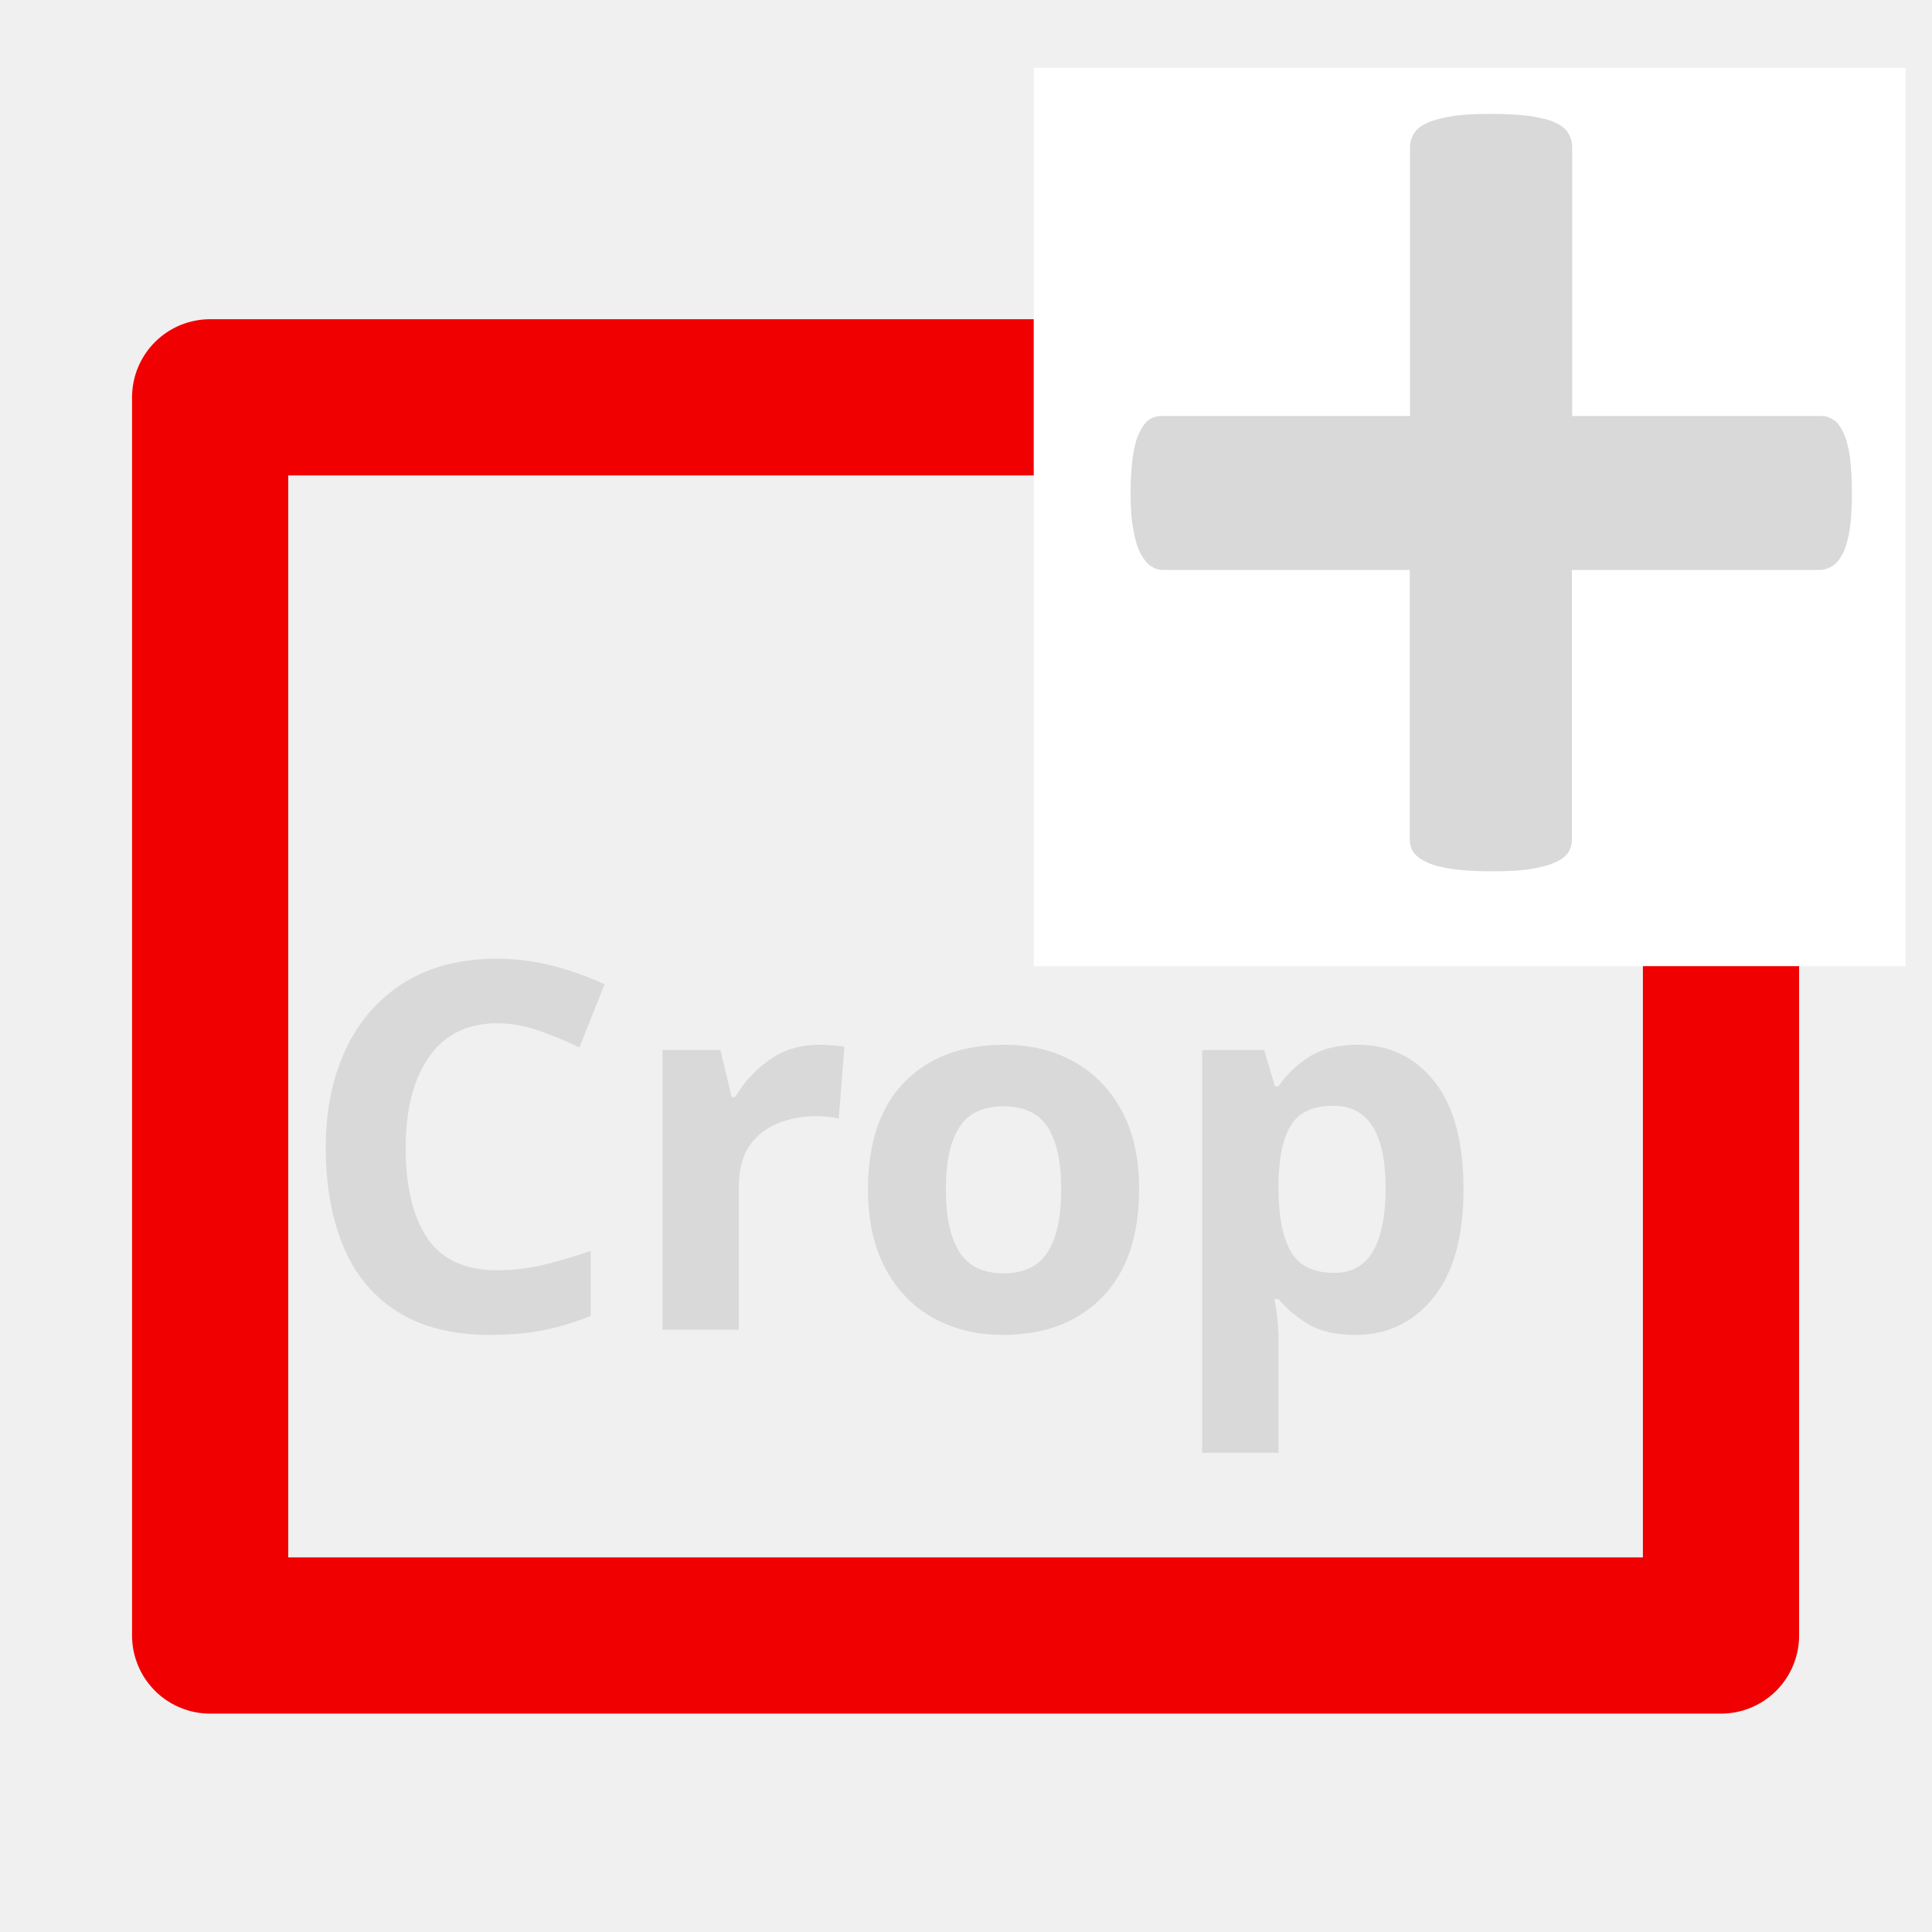
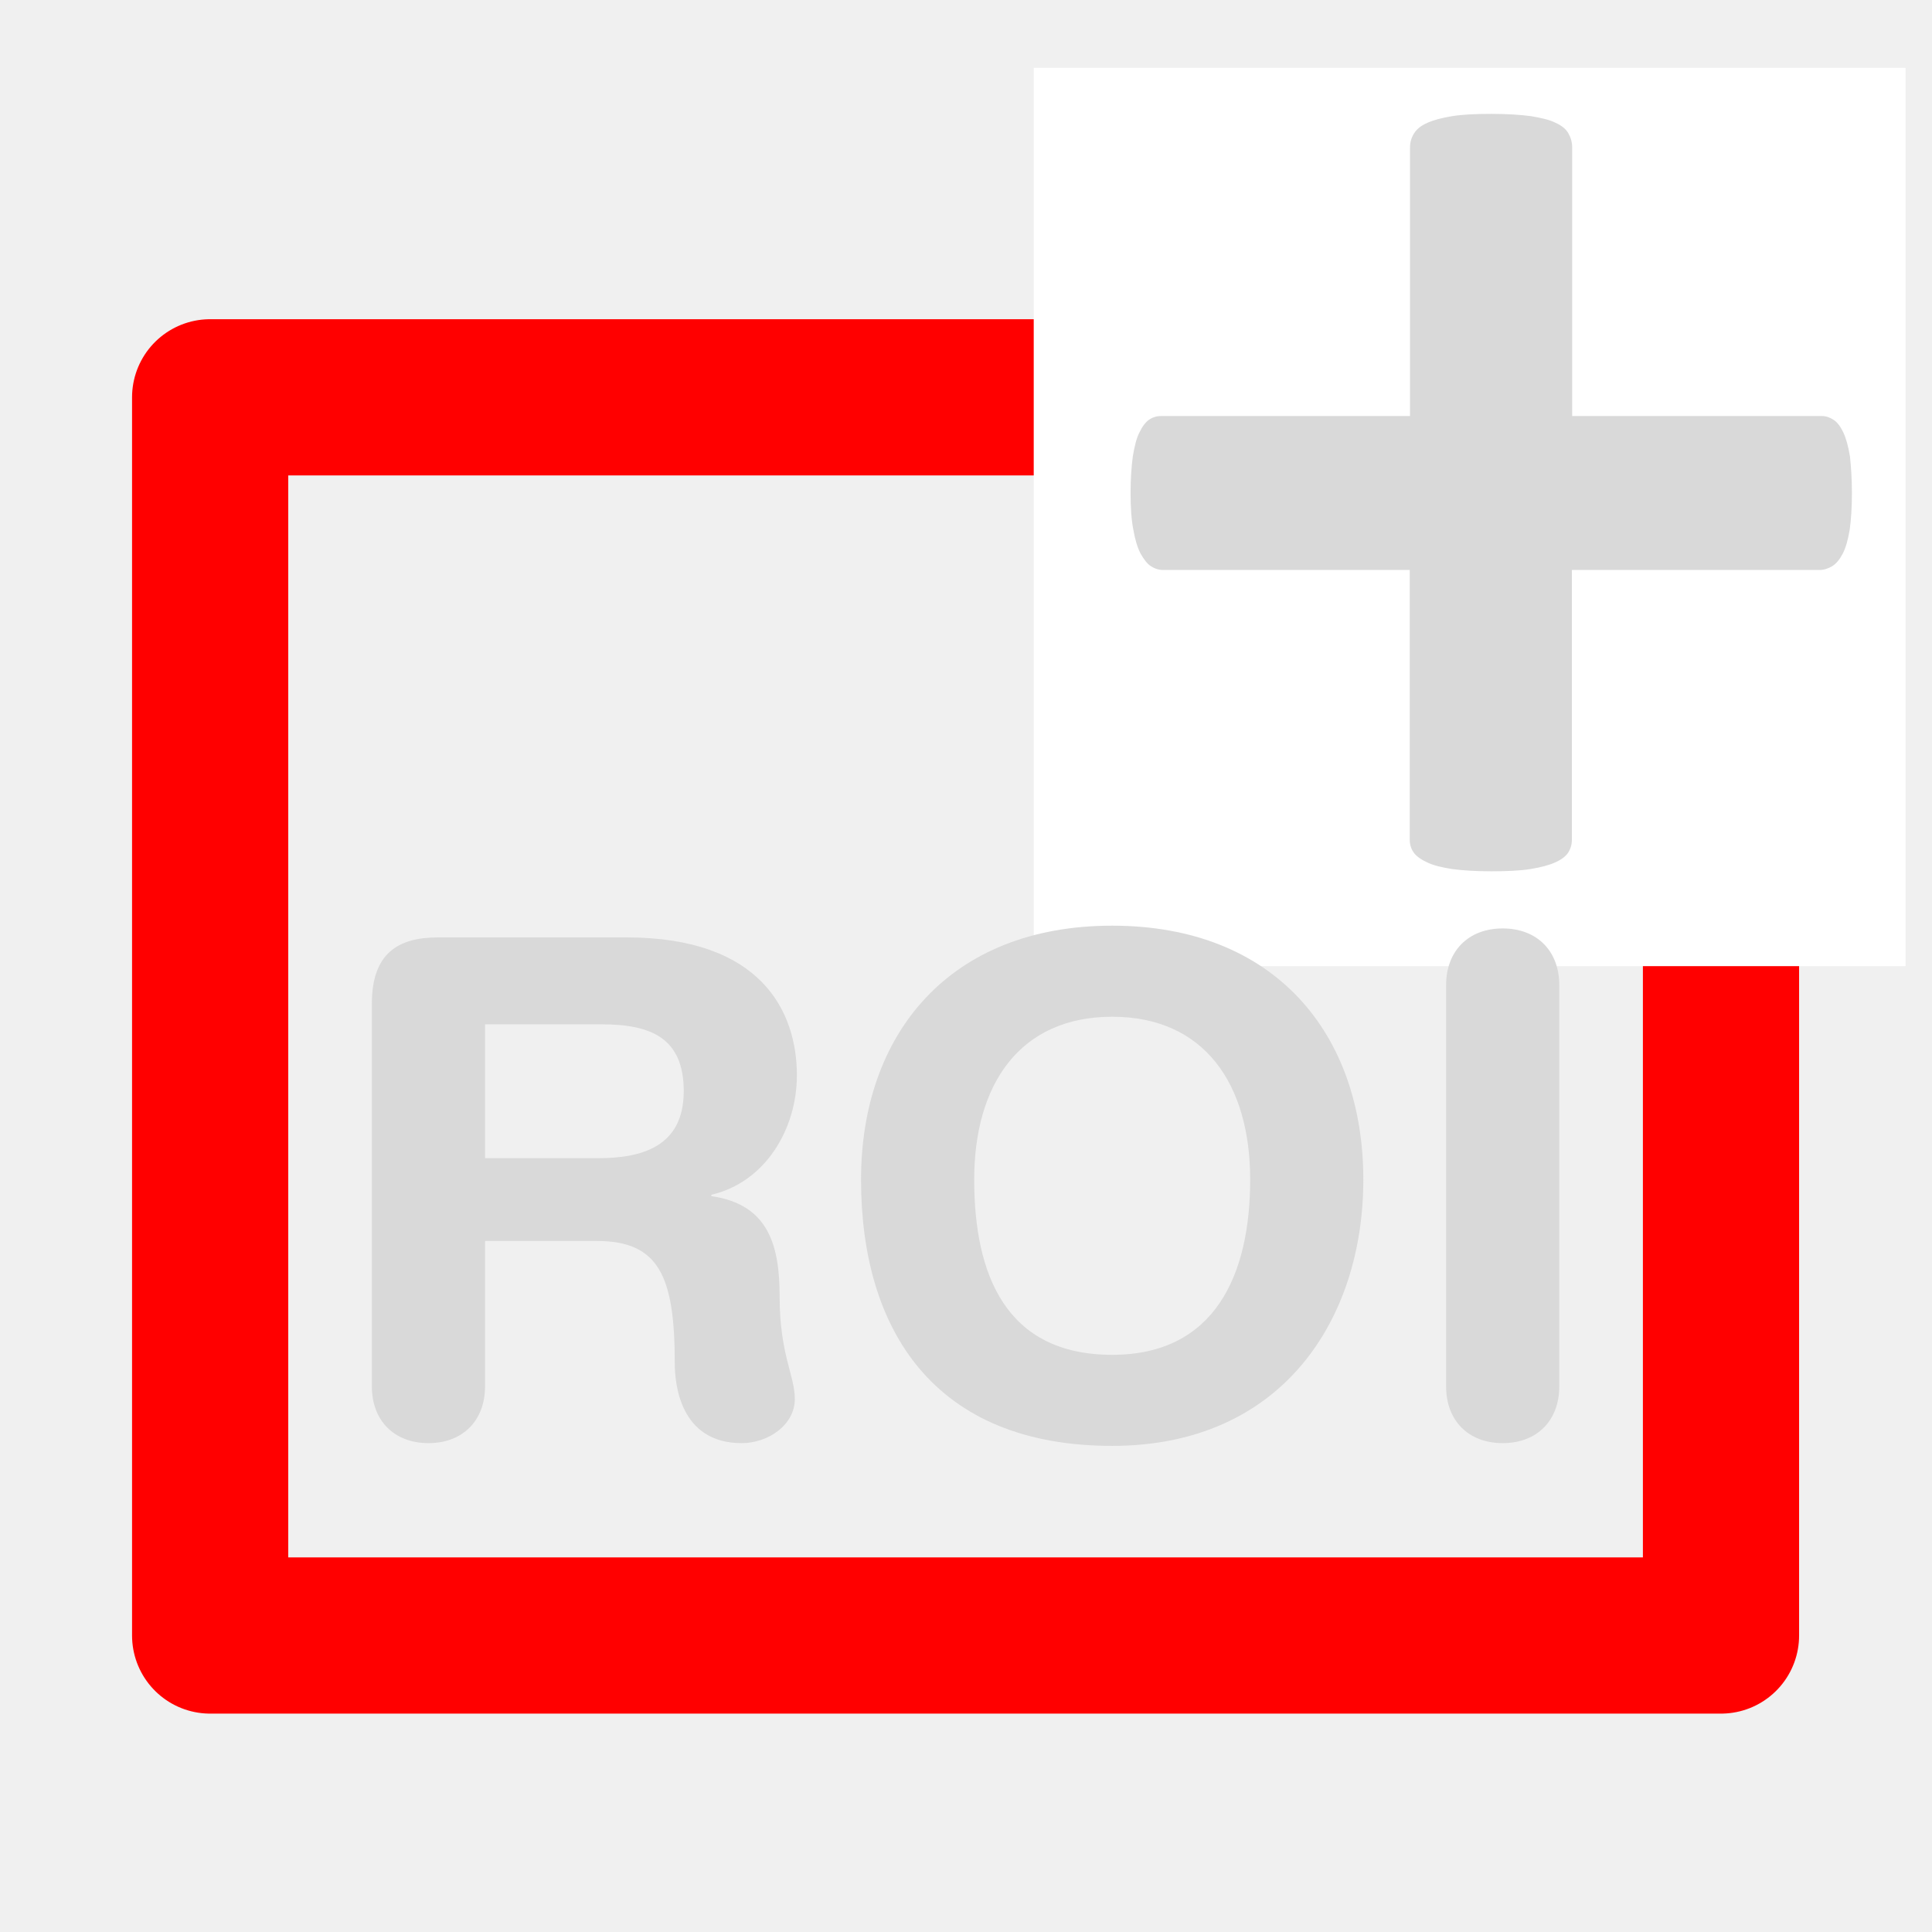
<svg xmlns="http://www.w3.org/2000/svg" version="1.1" id="Layer_1" x="0px" y="0px" viewBox="0 0 680.3 680.3" style="enable-background:new 0 0 680.3 680.3;" xml:space="preserve">
  <defs id="defs6" />
  <style type="text/css" id="style1">
	.st0{fill:none;stroke:#787878;stroke-width:55;stroke-linecap:round;stroke-linejoin:round;stroke-miterlimit:10;}
	.st1{fill:#FFFFFF;}
	.st2{fill:#4D4D4E;stroke:#FFFFFF;stroke-miterlimit:10;}
</style>
-   <path id="rect1" style="fill:none;stroke:#f00000;stroke-width:55;stroke-linecap:round;stroke-linejoin:round;stroke-miterlimit:10" class="st0" d="m 74,139.9 h 532 v 436 H 74 Z" />
+   <path id="rect1" style="fill:none;stroke:#ff0000;stroke-width:55;stroke-linecap:round;stroke-linejoin:round;stroke-miterlimit:10;fill-opacity:1;stroke-opacity:1" class="st0" d="m 74,139.9 h 532 v 436 H 74 Z" />
  <rect x="364" y="23.9" class="st1" width="307" height="316.3" id="rect2" />
  <g id="g2" style="fill:#d9d9d9;fill-opacity:1">
    <path class="st2" d="M652.6,173.6c0,5.2-0.3,9.6-0.8,13.1c-0.6,3.5-1.4,6.4-2.5,8.5s-2.4,3.7-3.9,4.6c-1.5,0.9-3.1,1.4-4.7,1.4H554   v94.4c0,1.9-0.5,3.5-1.4,4.9s-2.5,2.6-4.7,3.6s-5.2,1.8-8.9,2.4s-8.4,0.8-13.9,0.8s-10.2-0.3-13.9-0.8c-3.7-0.6-6.7-1.3-8.9-2.4   c-2.2-1-3.9-2.2-4.9-3.6s-1.5-3-1.5-4.9v-94.4h-86.3c-1.7,0-3.2-0.5-4.6-1.4s-2.6-2.5-3.8-4.6c-1.1-2.1-2-5-2.6-8.5   c-0.7-3.5-1-7.9-1-13.1c0-5,0.3-9.3,0.8-13c0.6-3.6,1.3-6.5,2.4-8.6c1-2.1,2.2-3.7,3.5-4.6c1.3-0.9,2.8-1.4,4.5-1.4H496V51.9   c0-1.9,0.5-3.6,1.5-5.2c1-1.6,2.6-2.9,4.9-3.9c2.2-1,5.2-1.8,8.9-2.4c3.7-0.6,8.4-0.8,13.9-0.8s10.2,0.3,13.9,0.8   c3.7,0.6,6.7,1.3,8.9,2.4c2.2,1,3.8,2.3,4.7,3.9c0.9,1.6,1.4,3.3,1.4,5.2V146h87.5c1.5,0,2.9,0.5,4.3,1.4c1.4,0.9,2.6,2.5,3.6,4.6   s1.8,5,2.4,8.6C652.3,164.3,652.6,168.6,652.6,173.6z" id="path2" style="fill:#d9d9d9;fill-opacity:1" />
  </g>
  <g id="g6">
	
	
	
	
</g>
-   <text xml:space="preserve" style="font-weight:bold;font-size:180.472px;font-family:sans-serif;-inkscape-font-specification:'sans-serif Bold';fill:#d9d9d9;fill-opacity:1;stroke:none;stroke-width:10.061;stroke-opacity:1" x="104.232" y="468.231" id="text6">
-     <tspan id="tspan6" x="104.232" y="468.231" style="stroke-width:10.061;fill:#d9d9d9;fill-opacity:1">Crop</tspan>
-   </text>
+   <g aria-label="ROI" id="text351" style="font-weight:bold;font-size:242.944px;font-family:Helvetica;-inkscape-font-specification:'Helvetica Bold';text-align:center;text-anchor:middle;fill:#d9d9d9;stroke:#ff0000;stroke-width:0;fill-opacity:1">
+     <path d="m 130.947,488.237 c 0,11.904 7.774,19.921 19.921,19.921 12.147,0 19.921,-8.017 19.921,-19.921 v -51.261 h 39.357 c 21.865,0 27.453,12.39 27.453,43.001 0,7.045 1.701,28.182 23.566,28.182 9.232,0 18.707,-6.317 18.707,-15.548 0,-8.26 -5.345,-15.791 -5.345,-35.956 0,-17.735 -3.644,-32.554 -24.051,-35.47 v -0.486 c 18.95,-4.373 30.125,-23.08 30.125,-42.029 0,-22.594 -12.633,-48.589 -60.007,-48.589 h -66.324 c -14.091,0 -23.323,5.588 -23.323,23.323 z m 39.843,-127.546 h 41.058 c 17.492,0 28.91,4.859 28.91,23.566 0,19.678 -15.063,23.566 -30.125,23.566 H 170.79 Z" id="path1416" style="fill:#d9d9d9;fill-opacity:1" />
+     <path d="m 303.194,415.354 c 0,52.962 25.752,93.776 88.432,93.776 59.764,0 88.432,-44.459 88.432,-93.776 0,-51.261 -31.097,-89.403 -88.432,-89.403 -57.335,0 -88.432,38.142 -88.432,89.403 z m 39.843,0 c 0,-33.526 16.034,-57.335 48.589,-57.335 32.554,0 48.589,23.809 48.589,57.335 0,33.526 -12.39,61.708 -48.589,61.708 -37.413,0 -48.589,-28.181 -48.589,-61.708 z" id="path1418" style="fill:#d9d9d9;fill-opacity:1" />
+     <path d="m 509.21,488.237 c 0,11.904 7.774,19.921 19.921,19.921 12.147,0 19.921,-8.017 19.921,-19.921 V 346.844 c 0,-11.904 -7.774,-19.921 -19.921,-19.921 -12.147,0 -19.921,8.017 -19.921,19.921 z" id="path1420" style="fill:#d9d9d9;fill-opacity:1" />
+   </g>
</svg>
